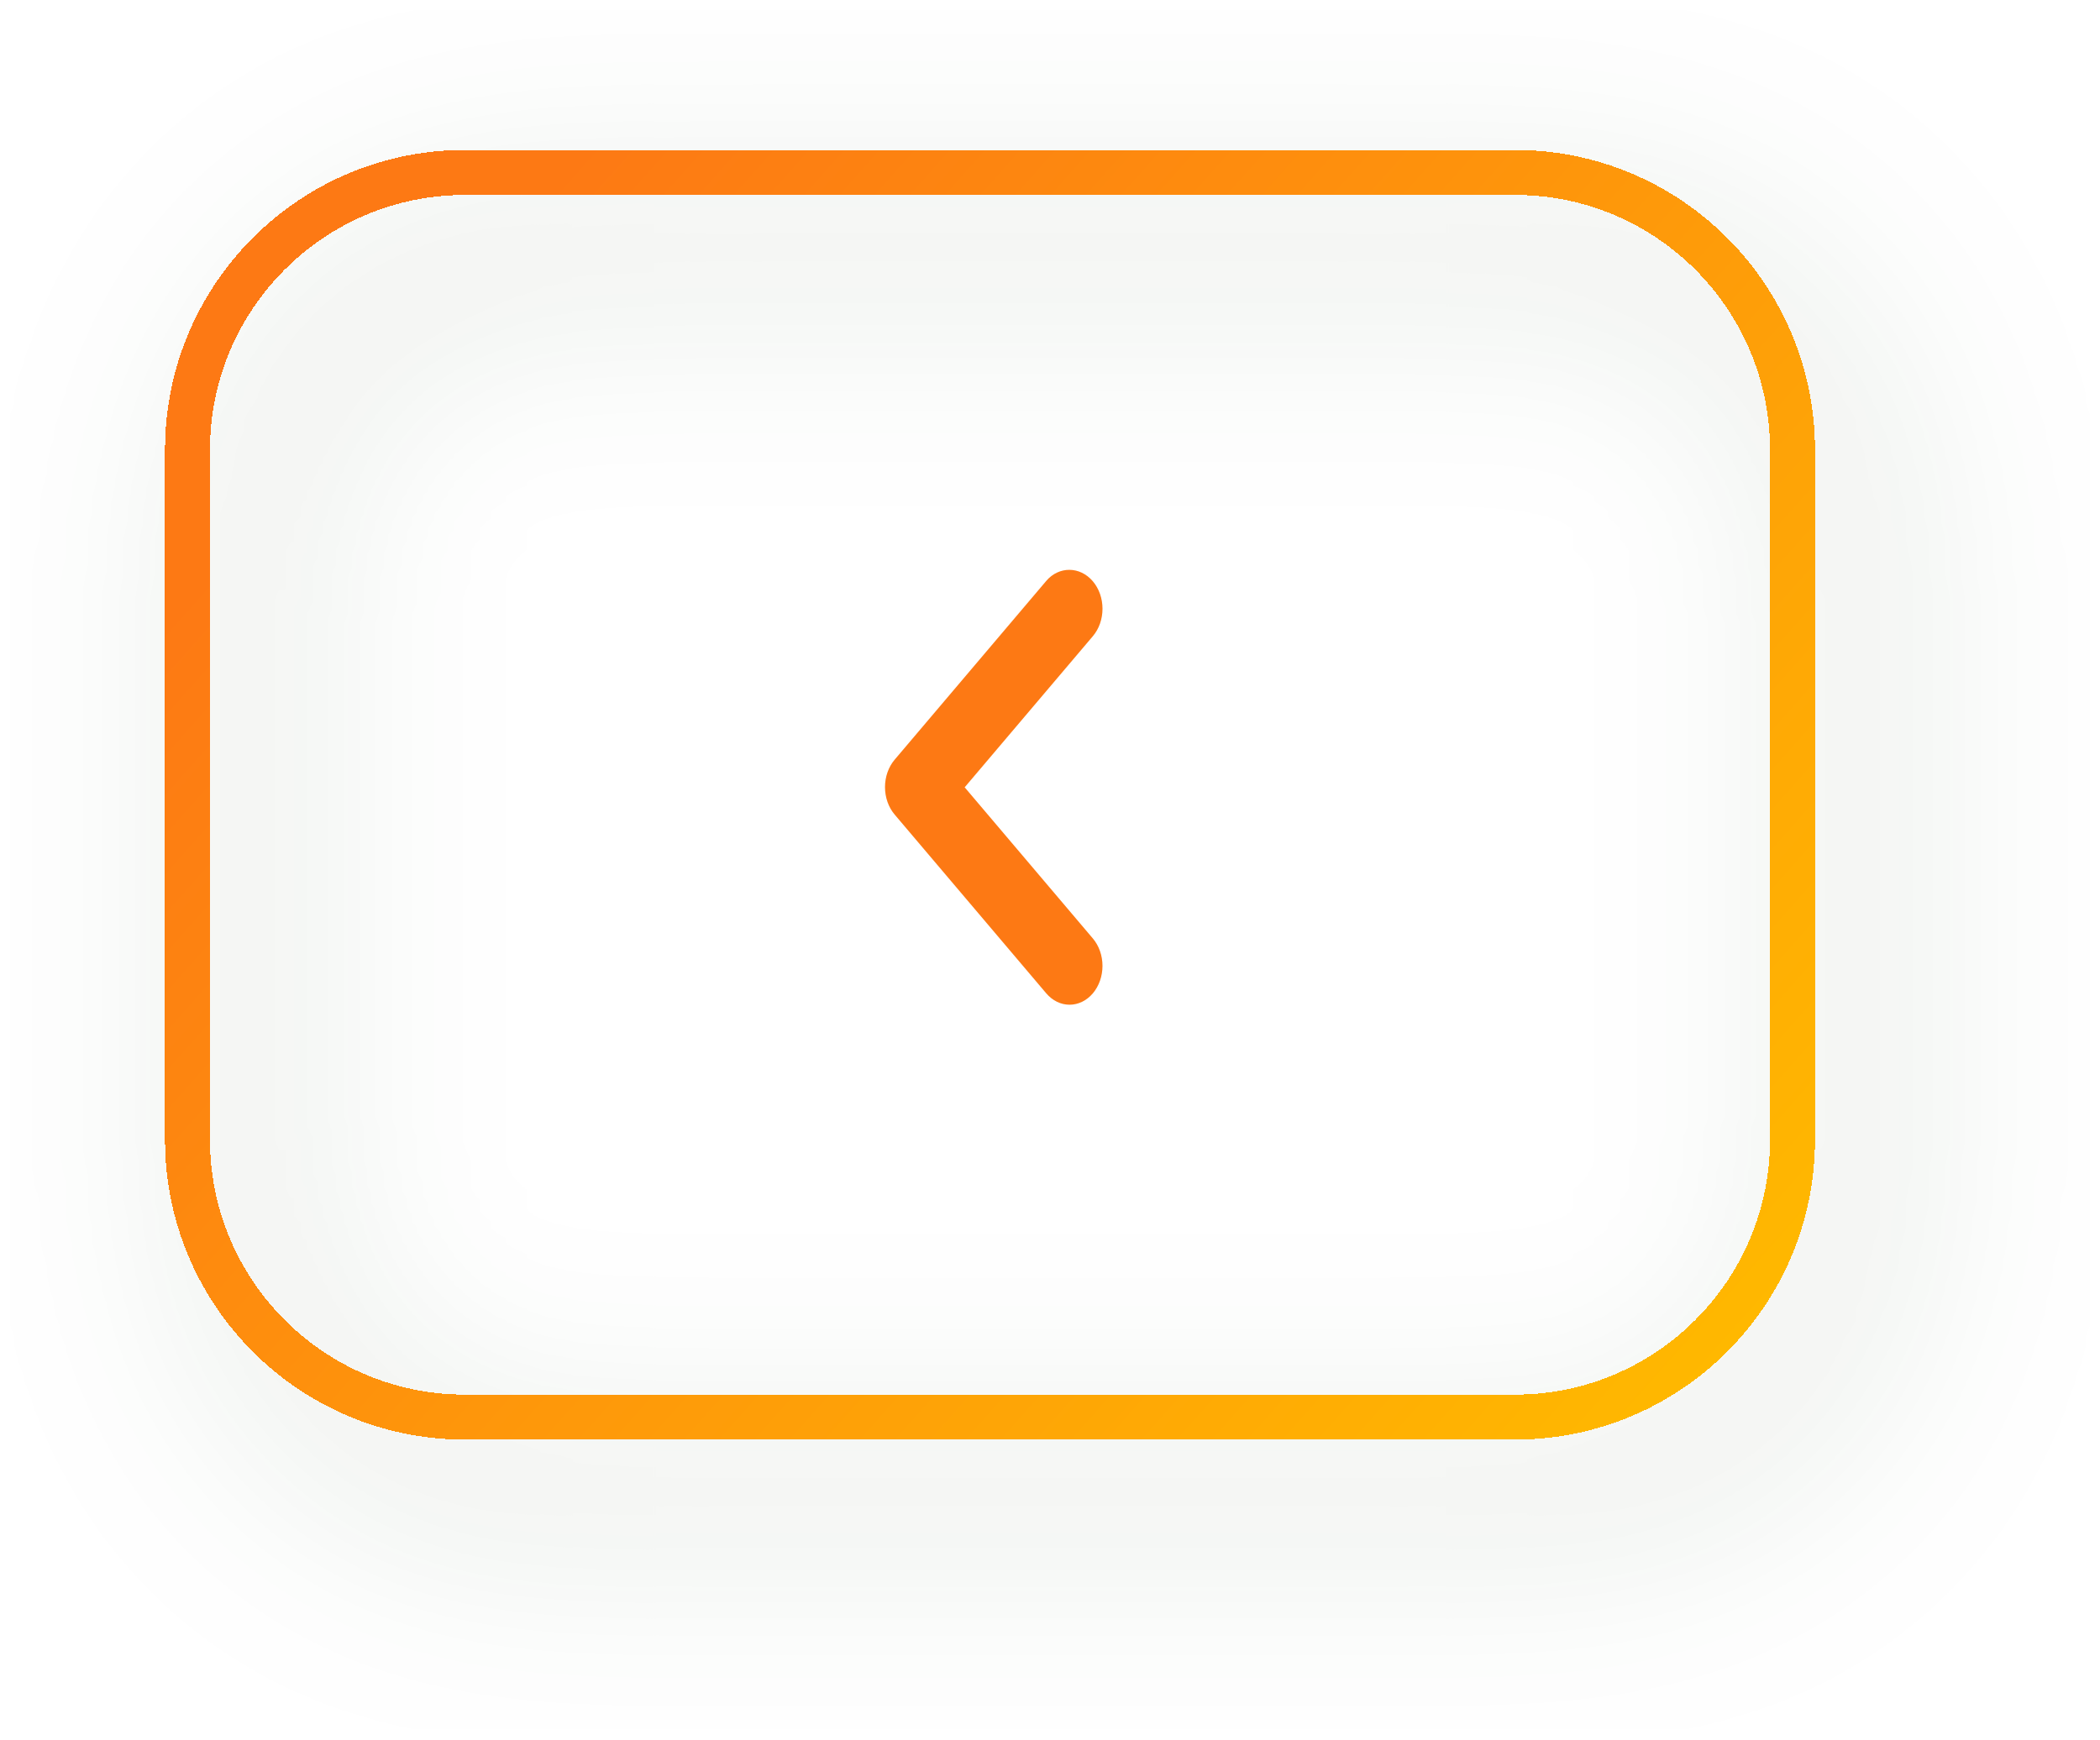
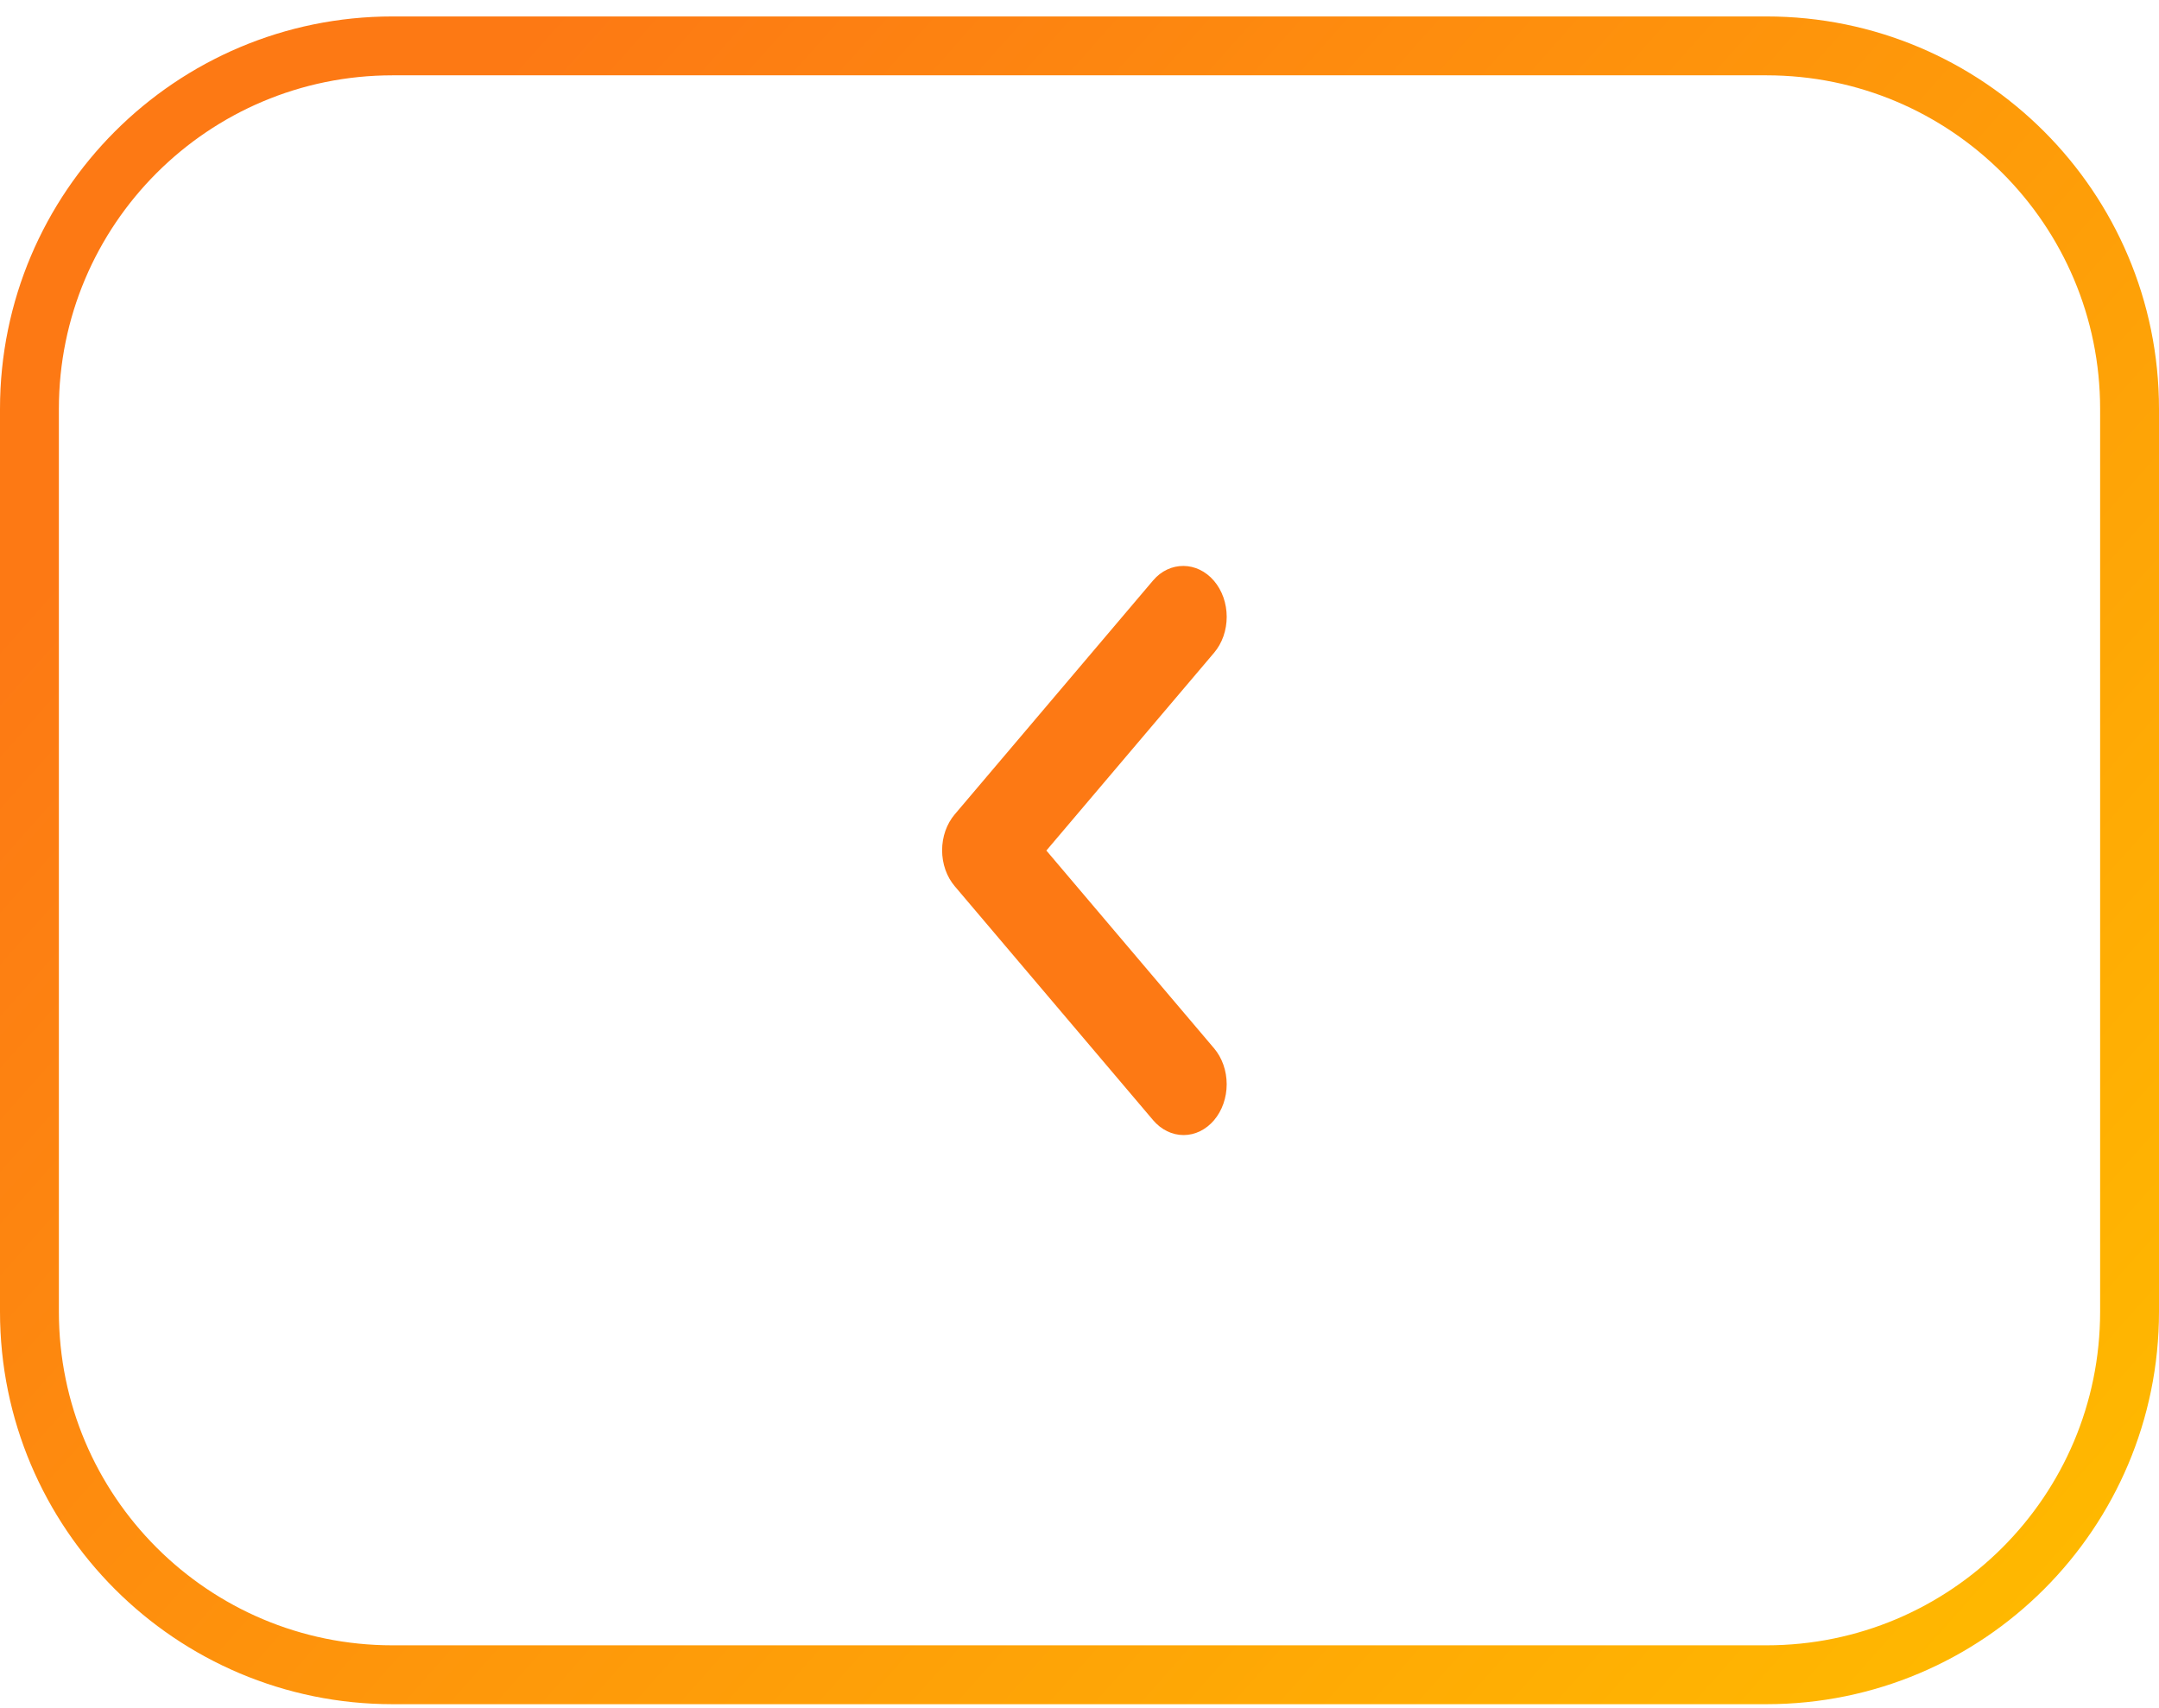
- <svg xmlns="http://www.w3.org/2000/svg" width="140" height="116" viewBox="0 0 140 116" fill="none">
-   <g filter="url(#filter0_d_2034_2148)">
-     <rect x="12.5" y="11.5" width="107" height="83" rx="18.5" stroke="url(#paint0_linear_2034_2148)" stroke-width="3" shape-rendering="crispEdges" />
-   </g>
-   <path d="M72.856 38.763C73.06 39.003 73.222 39.289 73.333 39.603C73.443 39.917 73.5 40.254 73.5 40.594C73.5 40.934 73.443 41.271 73.333 41.585C73.222 41.899 73.06 42.185 72.856 42.425L64.312 52.502L72.856 62.58C73.268 63.065 73.499 63.724 73.499 64.41C73.499 65.097 73.268 65.756 72.856 66.242C72.444 66.727 71.886 67 71.304 67C70.721 67 70.163 66.727 69.751 66.242L59.644 54.32C59.44 54.08 59.278 53.795 59.167 53.48C59.057 53.166 59 52.829 59 52.489C59 52.149 59.057 51.812 59.167 51.498C59.278 51.184 59.44 50.898 59.644 50.658L69.751 38.737C70.588 37.75 71.997 37.75 72.856 38.763Z" fill="#FD7914" />
+ <svg xmlns="http://www.w3.org/2000/svg" width="110" height="87" viewBox="0 0 110 87" fill="none">
+   <rect x="1.5" y="2.338" width="107" height="83" rx="18.5" stroke="url(#paint0_linear_3021_63)" stroke-width="3" />
+   <path d="M61.856 29.601C62.06 29.841 62.222 30.127 62.333 30.441C62.443 30.755 62.5 31.092 62.5 31.432C62.5 31.772 62.443 32.109 62.333 32.423C62.222 32.737 62.06 33.023 61.856 33.263L53.312 43.34L61.856 53.417C62.268 53.903 62.499 54.562 62.499 55.248C62.499 55.935 62.268 56.594 61.856 57.08C61.444 57.565 60.886 57.838 60.304 57.838C59.721 57.838 59.163 57.565 58.751 57.08L48.644 45.158C48.44 44.918 48.278 44.633 48.167 44.318C48.057 44.004 48 43.667 48 43.327C48 42.987 48.057 42.65 48.167 42.336C48.278 42.022 48.44 41.736 48.644 41.496L58.751 29.575C59.588 28.588 60.997 28.588 61.856 29.601Z" fill="#FD7914" />
  <defs>
-     <filter id="filter0_d_2034_2148" x="0.7" y="0.7" width="138.6" height="114.6" filterUnits="userSpaceOnUse" color-interpolation-filters="sRGB">
-       <feFlood flood-opacity="0" result="BackgroundImageFix" />
-       <feColorMatrix in="SourceAlpha" type="matrix" values="0 0 0 0 0 0 0 0 0 0 0 0 0 0 0 0 0 0 127 0" result="hardAlpha" />
-       <feOffset dx="4" dy="5" />
-       <feGaussianBlur stdDeviation="7.15" />
-       <feComposite in2="hardAlpha" operator="out" />
-       <feColorMatrix type="matrix" values="0 0 0 0 0.05 0 0 0 0 0.212 0 0 0 0 0.024 0 0 0 0.25 0" />
-       <feBlend mode="normal" in2="BackgroundImageFix" result="effect1_dropShadow_2034_2148" />
-       <feBlend mode="normal" in="SourceGraphic" in2="effect1_dropShadow_2034_2148" result="shape" />
-     </filter>
-     <linearGradient id="paint0_linear_2034_2148" x1="37.999" y1="10.762" x2="120.633" y2="84.189" gradientUnits="userSpaceOnUse">
+     <linearGradient id="paint0_linear_3021_63" x1="26.999" y1="1.6" x2="109.633" y2="75.026" gradientUnits="userSpaceOnUse">
      <stop stop-color="#FD7914" />
      <stop offset="1" stop-color="#FFB800" />
    </linearGradient>
  </defs>
</svg>
